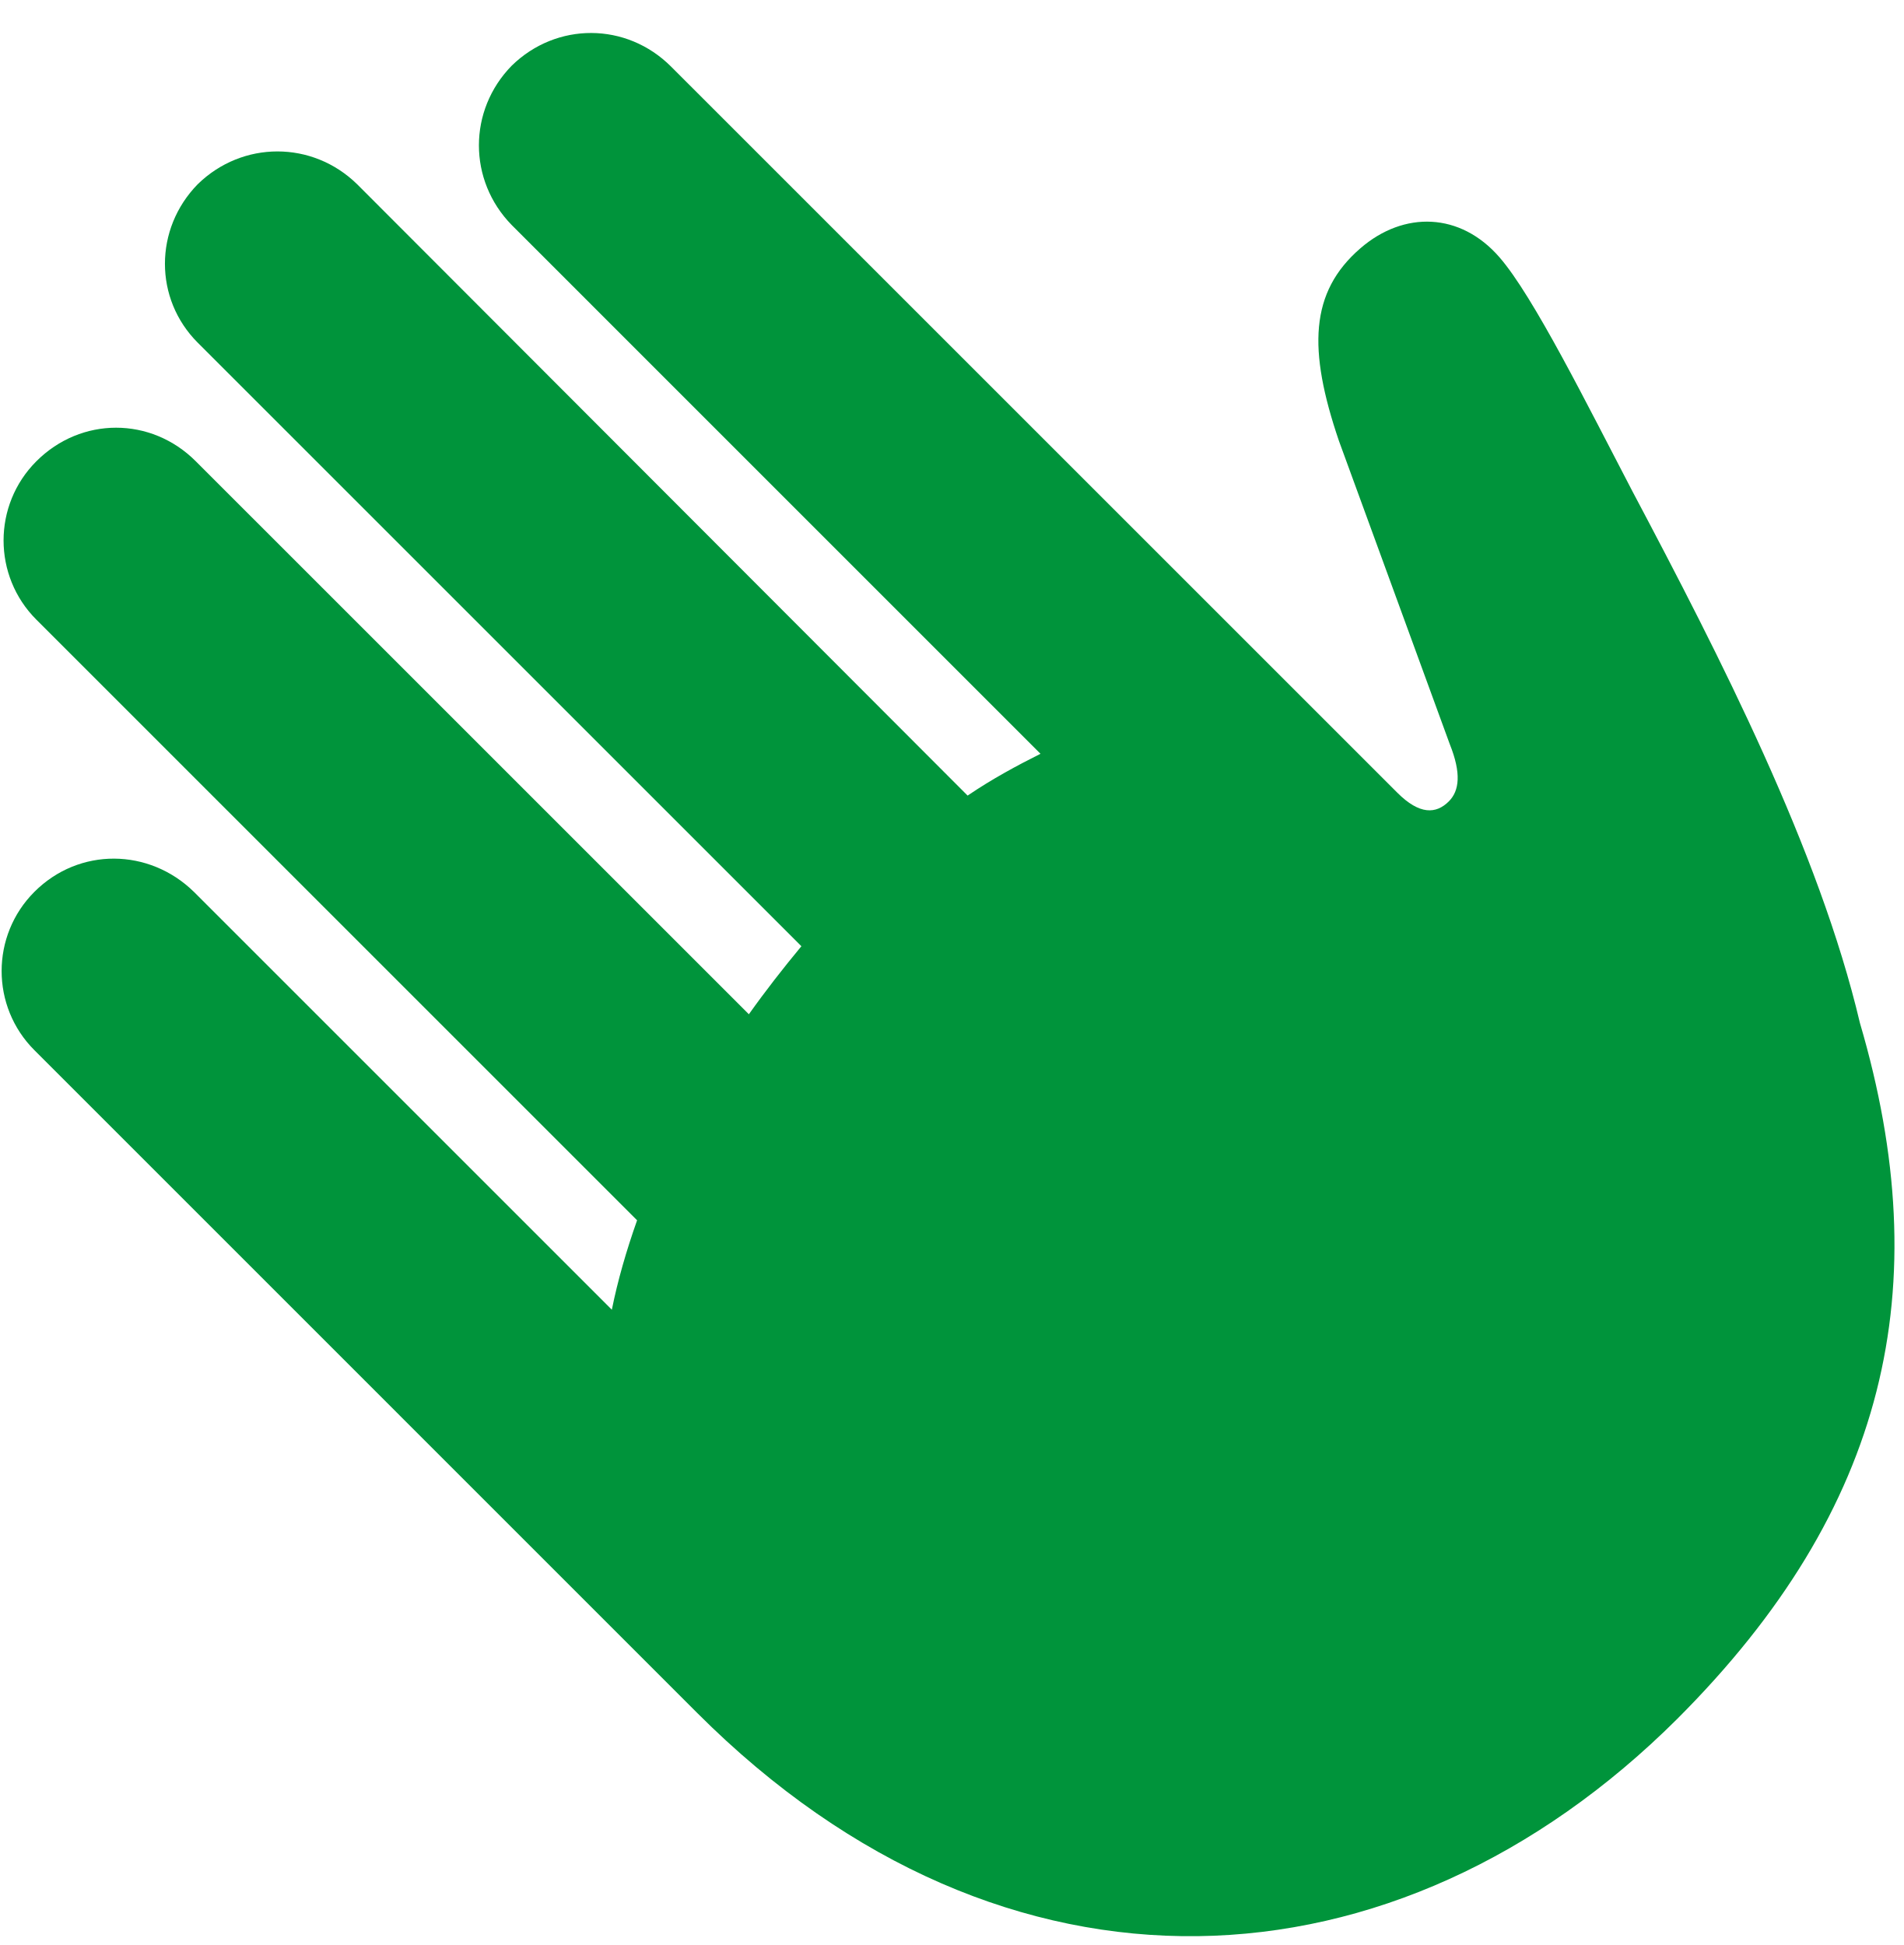
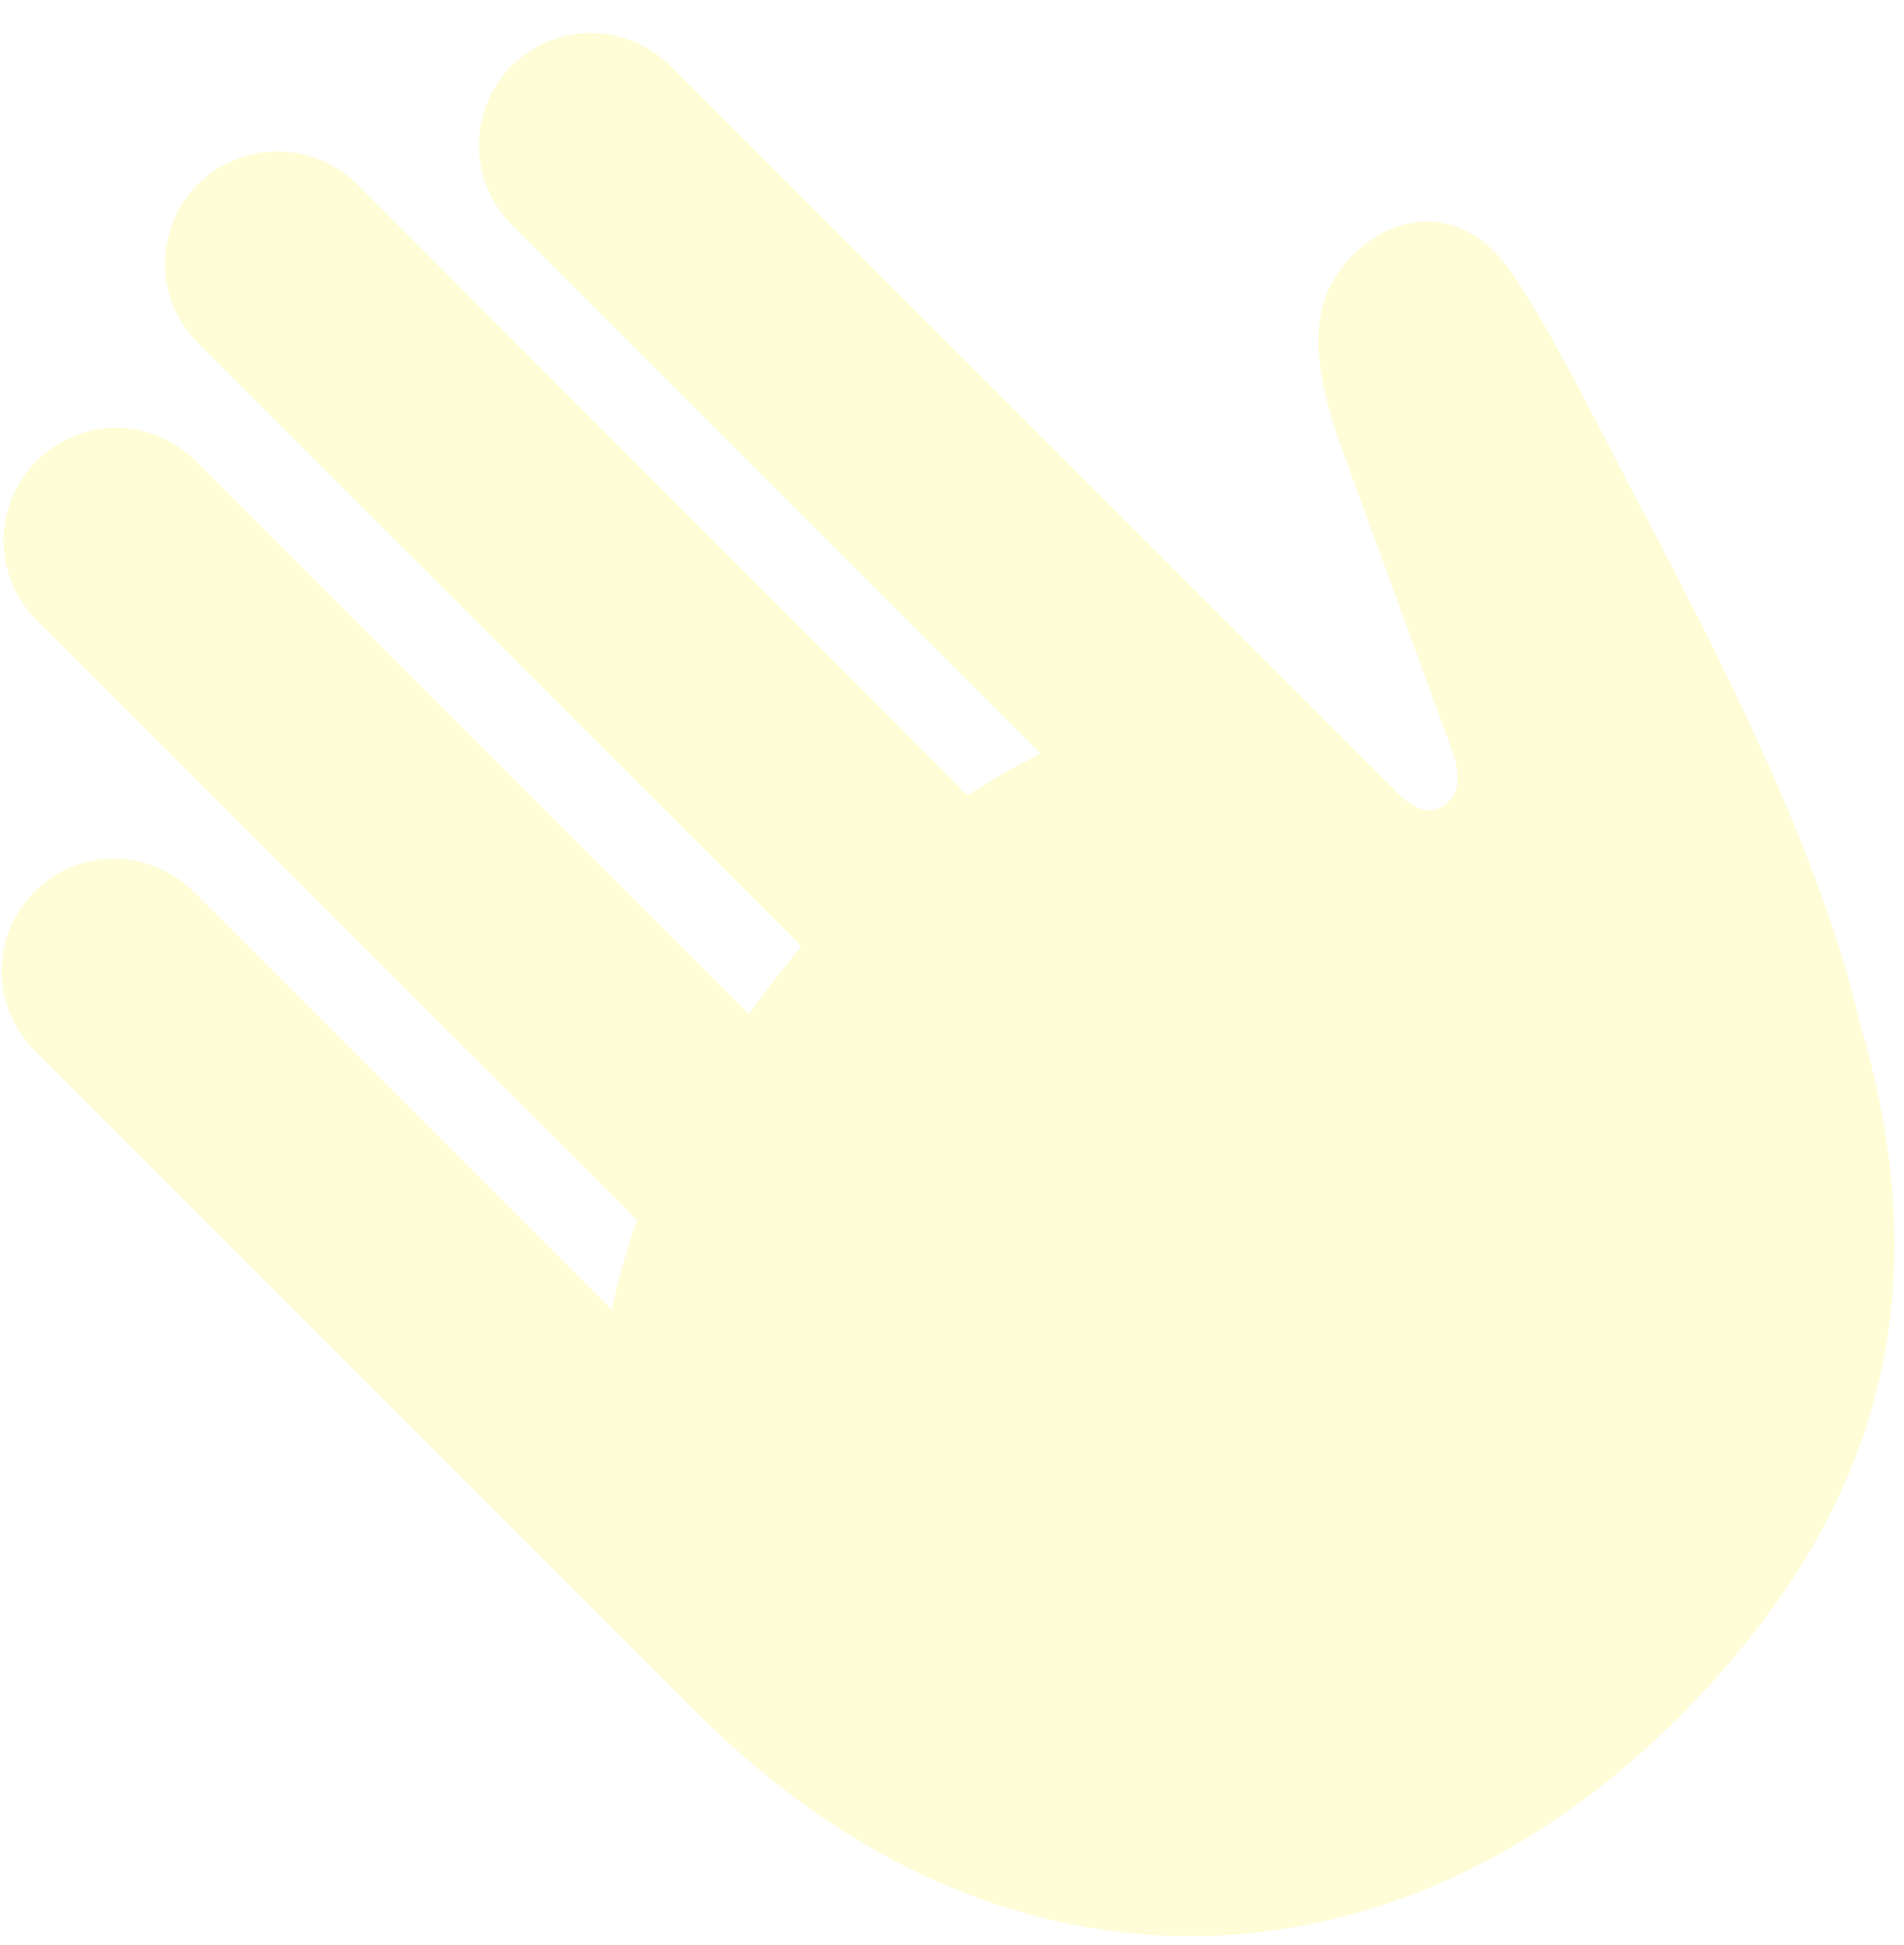
<svg xmlns="http://www.w3.org/2000/svg" width="46" height="47" viewBox="0 0 46 47" fill="none">
-   <path d="M16.849 41.396C24.295 48.841 33.76 48.278 40.524 41.537C45.597 36.464 46.818 31.109 44.939 24.721C43.953 20.54 41.557 15.866 39.443 11.874C38.363 9.807 37.048 7.153 36.226 6.213C35.286 5.133 33.924 5.086 32.867 6.002C31.646 7.059 31.599 8.445 32.35 10.652L35.028 17.98C35.31 18.685 35.263 19.108 35.005 19.366C34.699 19.671 34.3 19.695 33.76 19.154L16.215 1.61C15.135 0.53 13.444 0.53 12.364 1.587C11.307 2.667 11.307 4.358 12.364 5.438L25.14 18.215C24.576 18.497 23.966 18.826 23.379 19.225L8.629 4.452C7.549 3.395 5.858 3.395 4.777 4.452C3.721 5.532 3.721 7.223 4.777 8.28L19.363 22.865C18.916 23.405 18.494 23.946 18.094 24.509L4.73 11.146C3.65 10.065 1.959 10.065 0.879 11.146C-0.178 12.203 -0.178 13.917 0.879 14.974L15.393 29.488C15.135 30.217 14.924 30.945 14.783 31.649L4.684 21.55C3.603 20.493 1.912 20.47 0.832 21.55C-0.225 22.607 -0.225 24.322 0.832 25.378L16.849 41.396Z" fill="#00943B" />
+   <path d="M16.849 41.396C24.295 48.841 33.76 48.278 40.524 41.537C45.597 36.464 46.818 31.109 44.939 24.721C43.953 20.54 41.557 15.866 39.443 11.874C38.363 9.807 37.048 7.153 36.226 6.213C35.286 5.133 33.924 5.086 32.867 6.002C31.646 7.059 31.599 8.445 32.35 10.652L35.028 17.98C35.31 18.685 35.263 19.108 35.005 19.366C34.699 19.671 34.3 19.695 33.76 19.154L16.215 1.61C15.135 0.53 13.444 0.53 12.364 1.587C11.307 2.667 11.307 4.358 12.364 5.438L25.14 18.215C24.576 18.497 23.966 18.826 23.379 19.225L8.629 4.452C7.549 3.395 5.858 3.395 4.777 4.452C3.721 5.532 3.721 7.223 4.777 8.28L19.363 22.865C18.916 23.405 18.494 23.946 18.094 24.509L4.73 11.146C3.65 10.065 1.959 10.065 0.879 11.146C-0.178 12.203 -0.178 13.917 0.879 14.974L15.393 29.488C15.135 30.217 14.924 30.945 14.783 31.649L4.684 21.55C3.603 20.493 1.912 20.47 0.832 21.55C-0.225 22.607 -0.225 24.322 0.832 25.378L16.849 41.396Z" fill="#FFFDD7" />
</svg>
